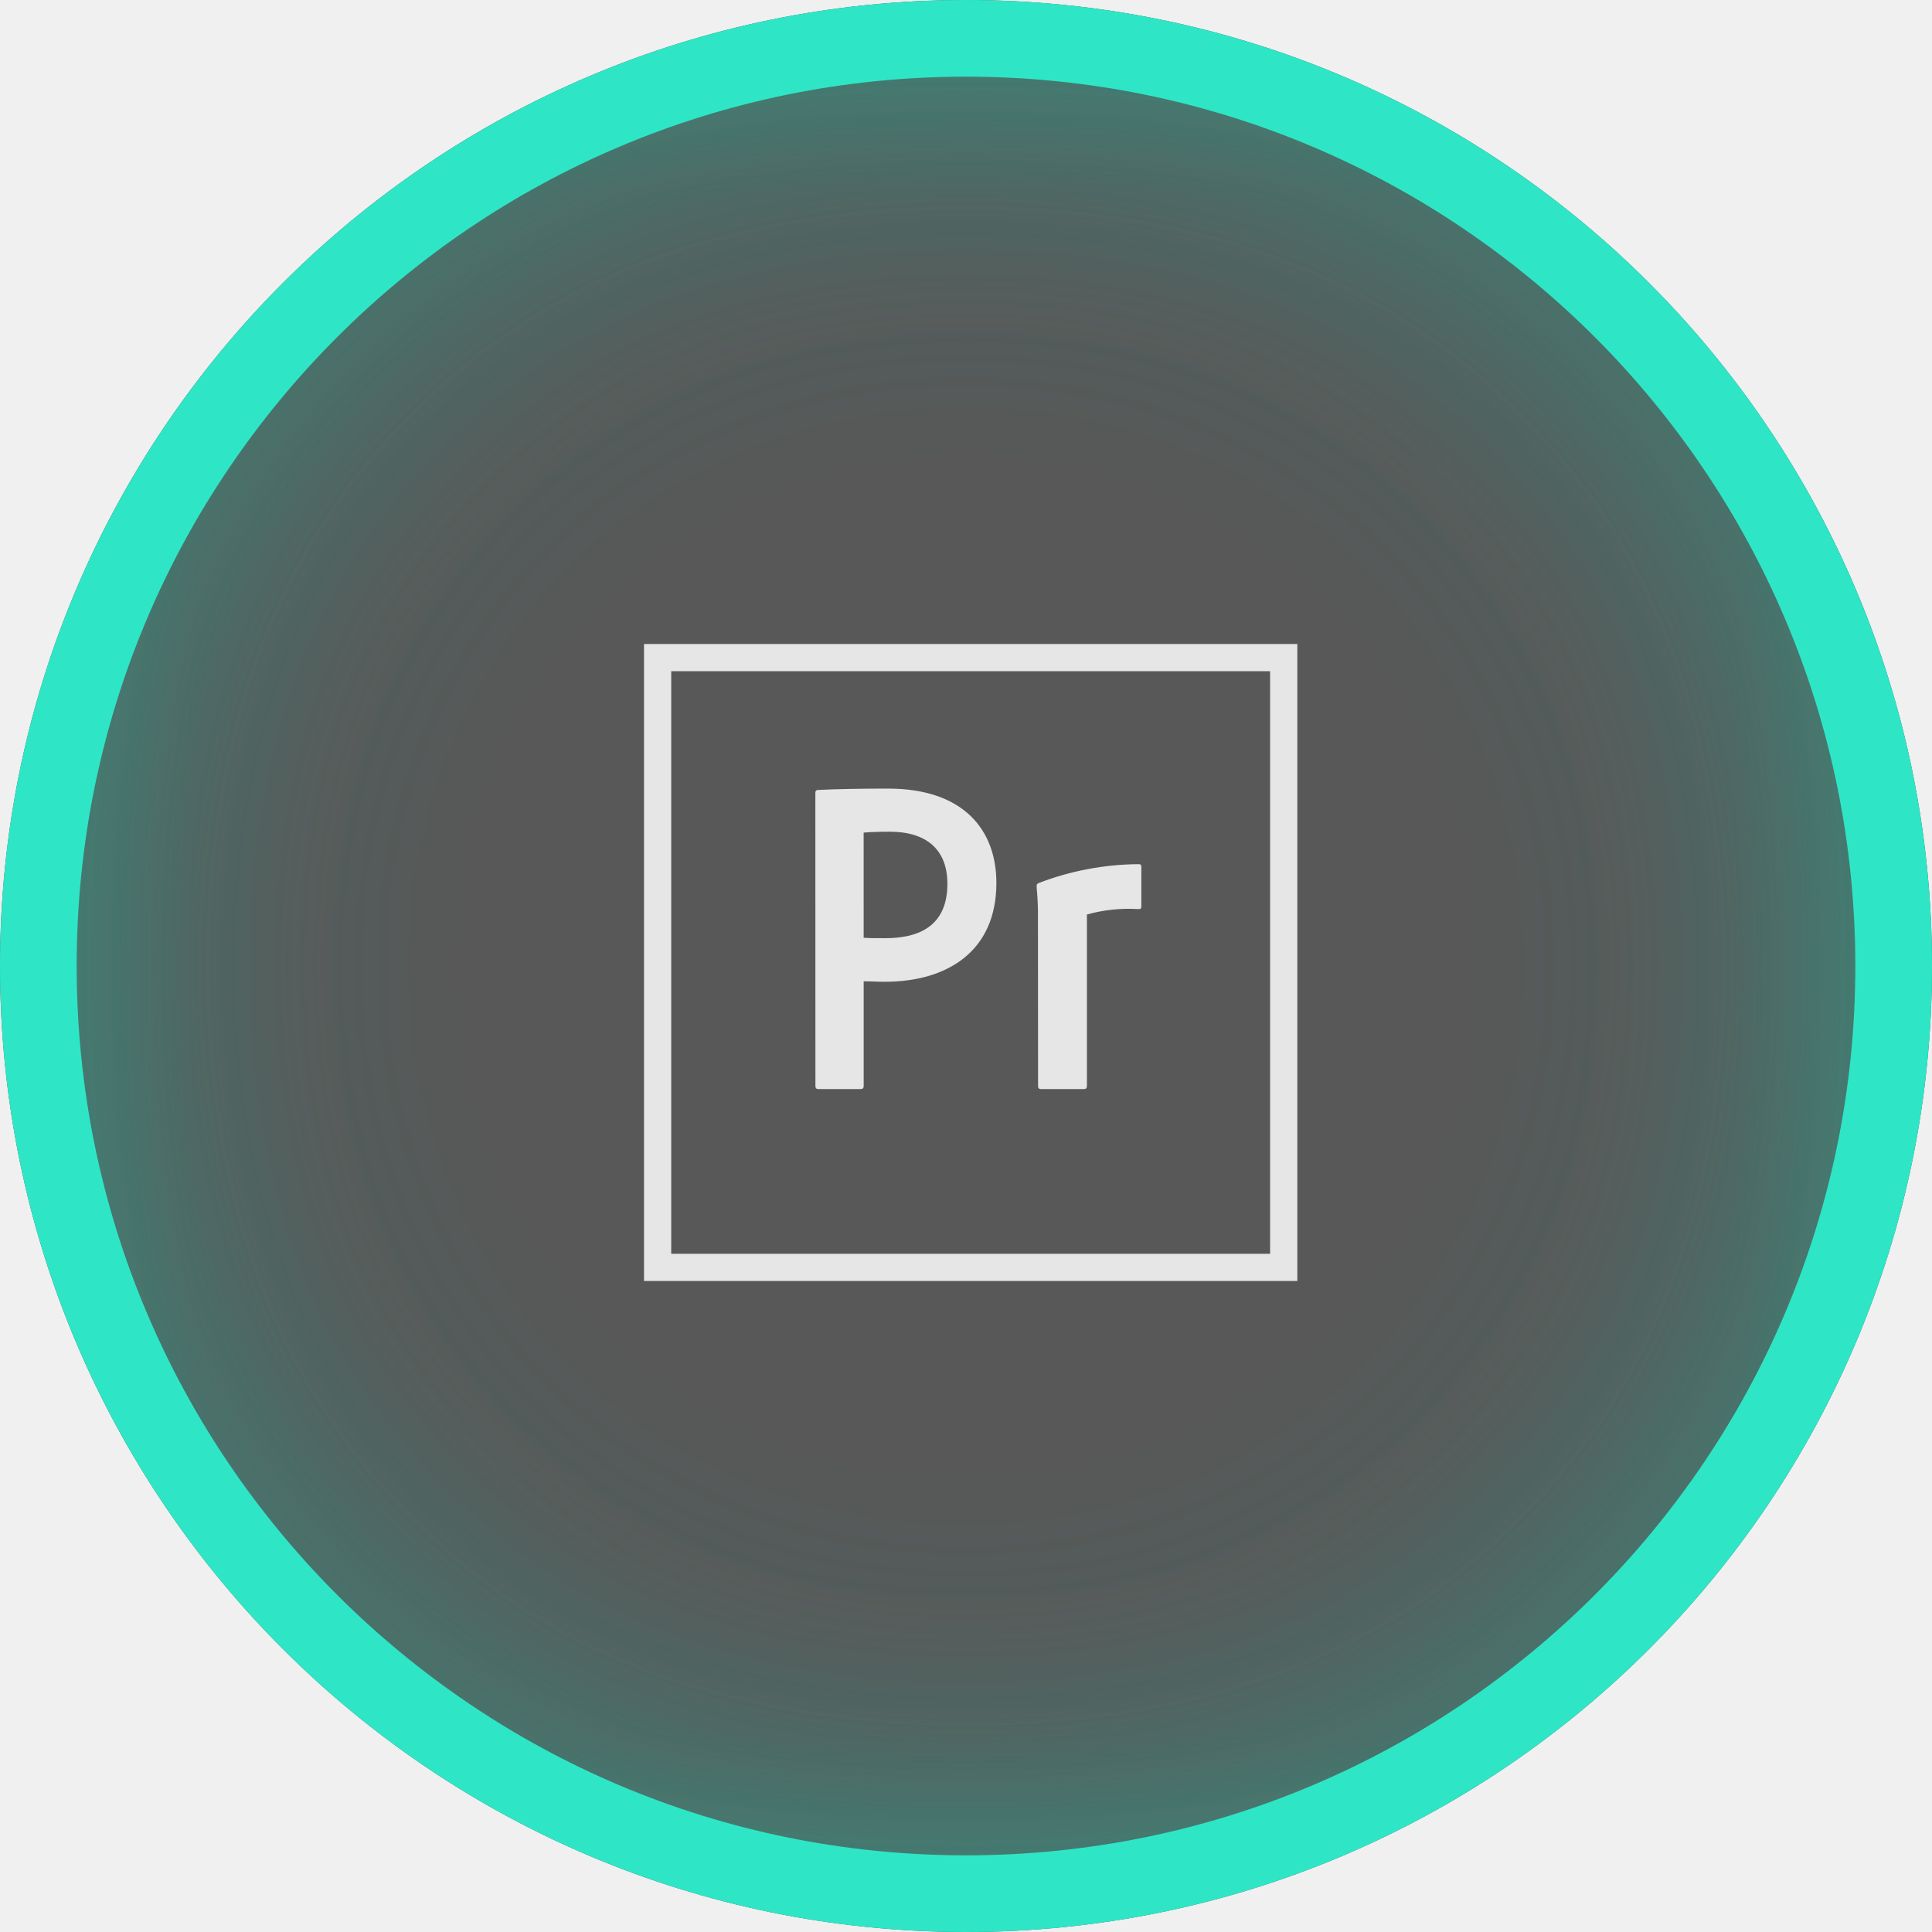
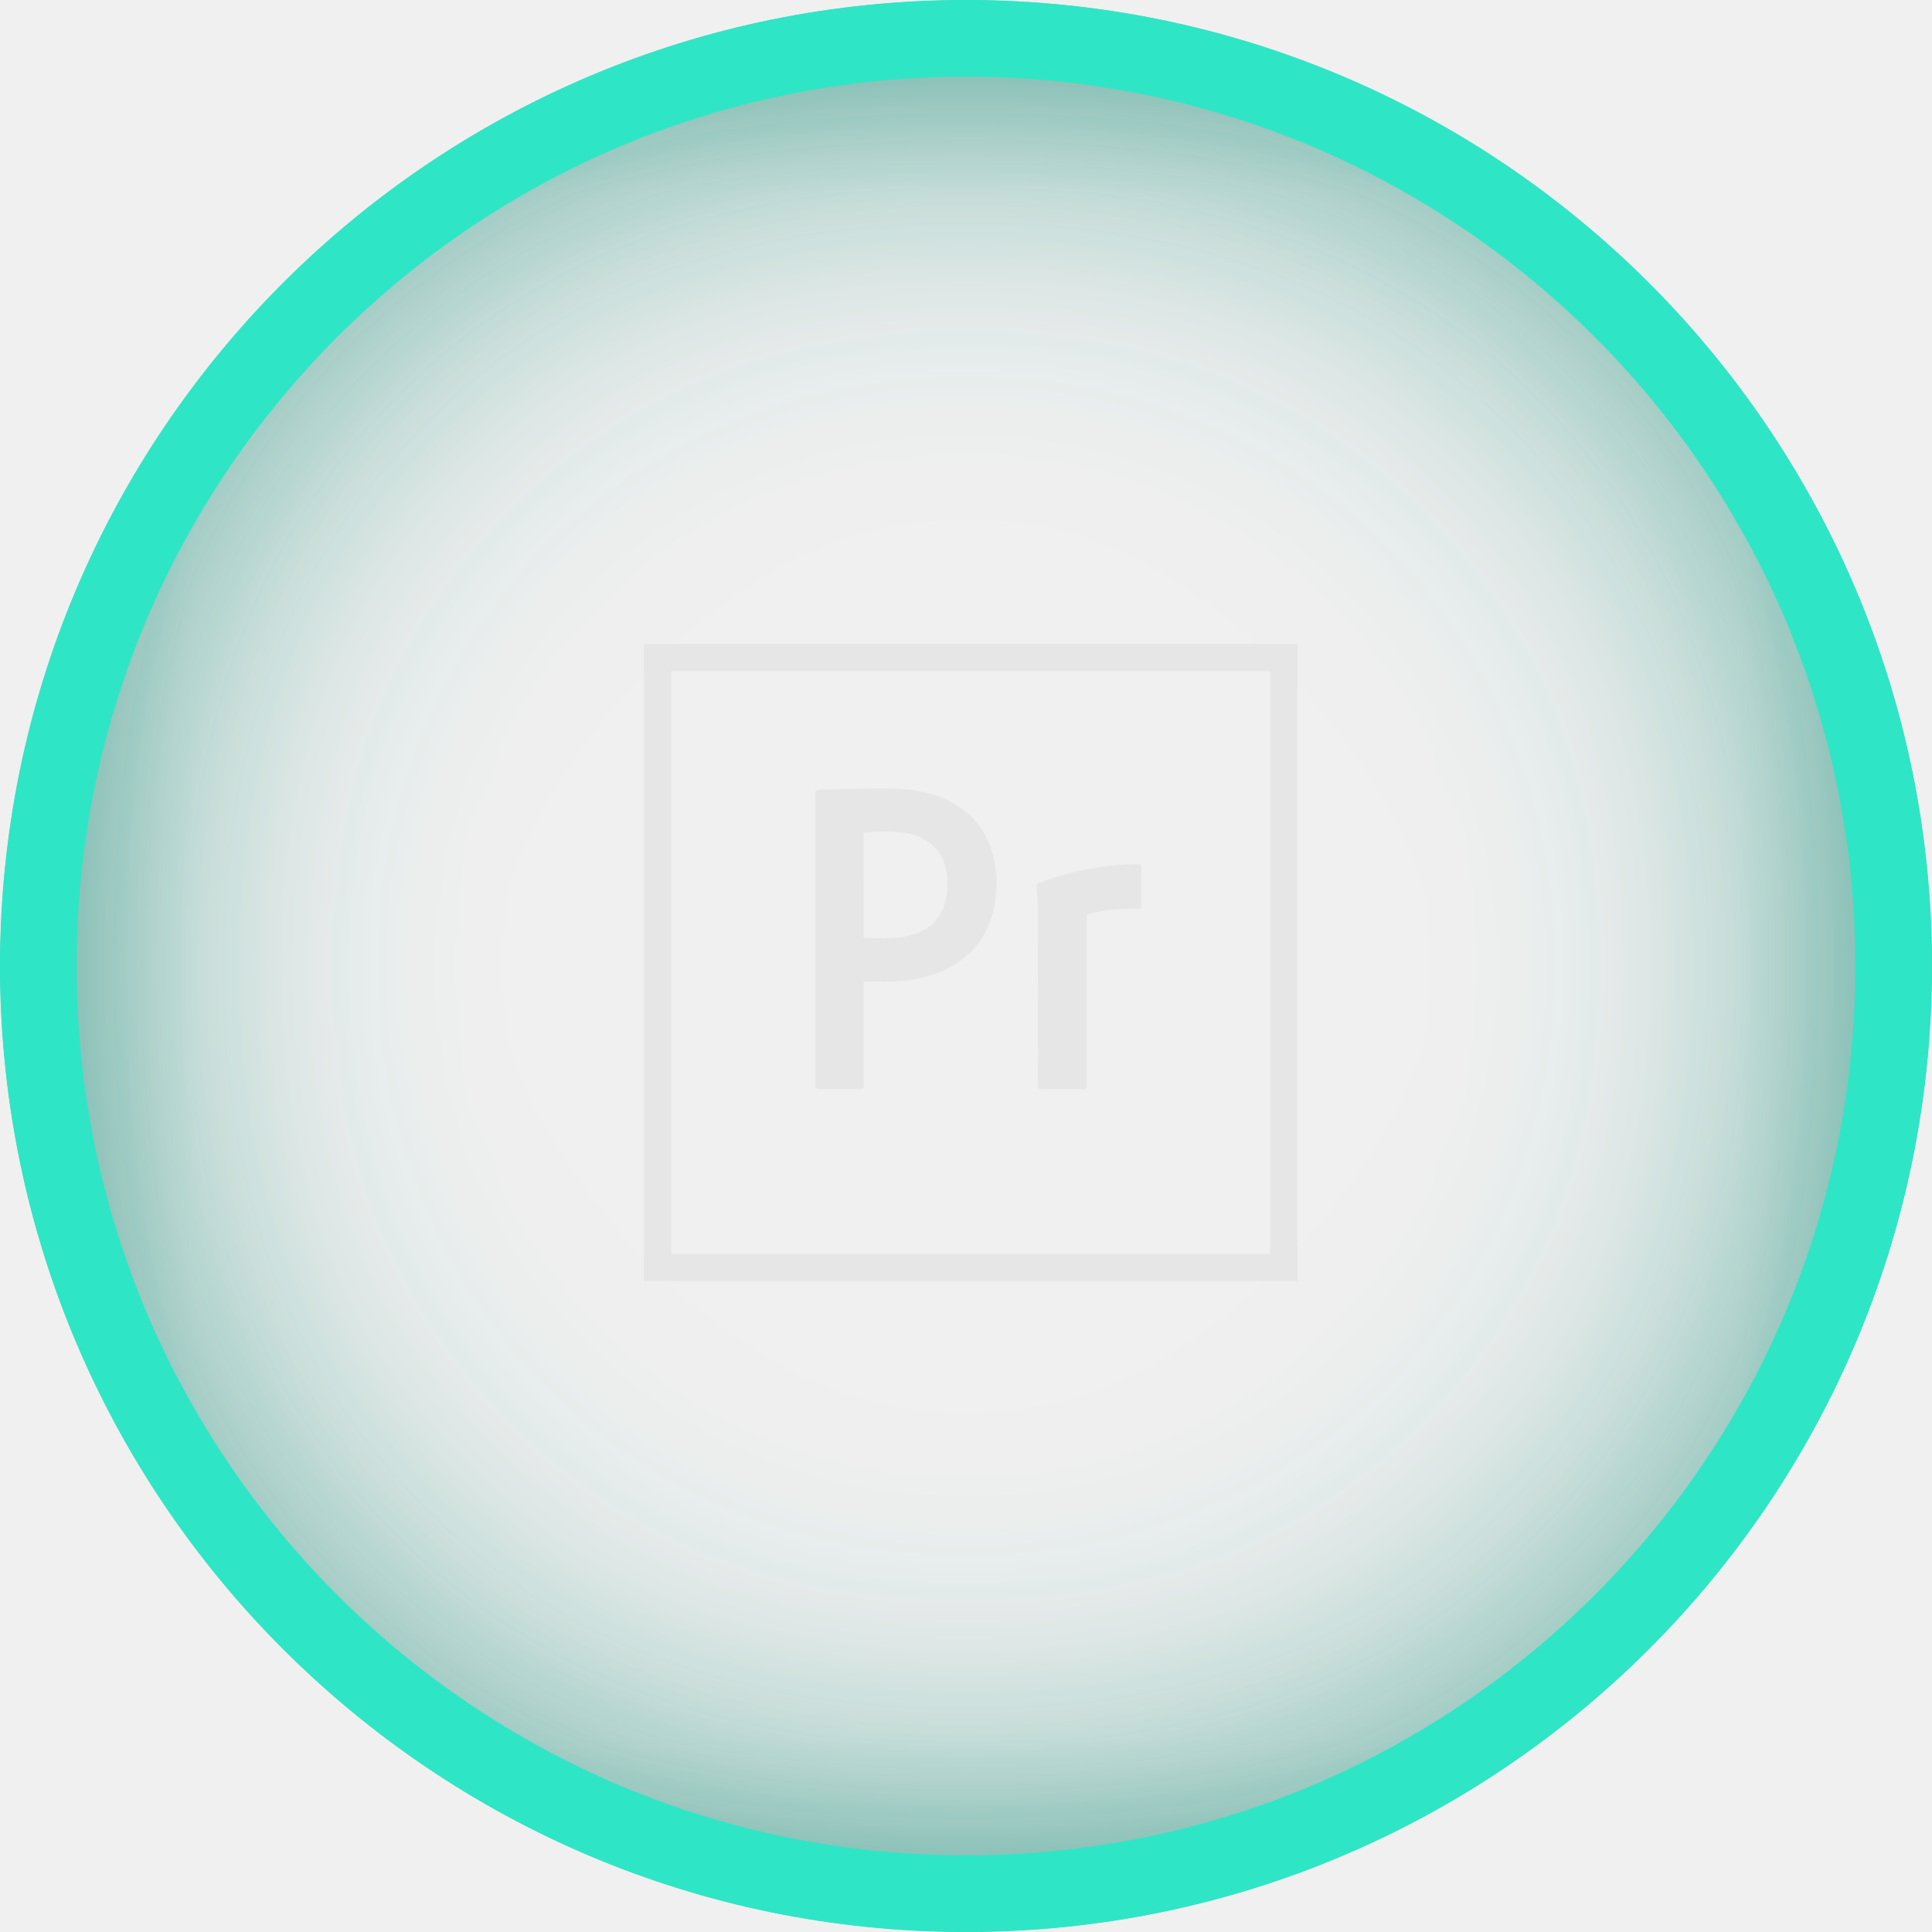
<svg xmlns="http://www.w3.org/2000/svg" width="126" height="126" viewBox="0 0 126 126">
  <defs>
    <filter id="Ellipse_9">
      <feOffset input="SourceAlpha" />
      <feGaussianBlur stdDeviation="18" result="blur" />
      <feFlood flood-color="#309886" result="color" />
      <feComposite operator="out" in="SourceGraphic" in2="blur" />
      <feComposite operator="in" in="color" />
      <feComposite operator="in" in2="SourceGraphic" />
    </filter>
  </defs>
  <g id="icon-premiere" transform="translate(-1180 -2593)">
    <g data-type="innerShadowGroup">
-       <circle id="Ellipse_9-2" data-name="Ellipse 9" cx="63" cy="63" r="63" transform="translate(1180 2593)" fill="#585858" />
      <g transform="matrix(1, 0, 0, 1, 1180, 2593)" filter="url(#Ellipse_9)">
-         <circle id="Ellipse_9-3" data-name="Ellipse 9" cx="63" cy="63" r="63" fill="#fff" />
+         <circle id="Ellipse_9-2" data-name="Ellipse 9" cx="63" cy="63" r="63" fill="#fff" />
      </g>
-       <g id="Ellipse_9-4" data-name="Ellipse 9" transform="translate(1180 2593)" fill="none" stroke="#2ee6c6" stroke-width="5">
+       <g id="Ellipse_9-3" data-name="Ellipse 9" transform="translate(1180 2593)" fill="none" stroke="#2ee6c6" stroke-width="5">
        <circle cx="63" cy="63" r="63" stroke="none" />
        <circle cx="63" cy="63" r="60.5" fill="none" />
      </g>
    </g>
    <path id="Icon_simple-adobepremiere" data-name="Icon simple-adobepremiere" d="M0,.45V41.993H42.609V.45ZM1.775,2.225H40.833V40.218H1.775Zm9.4,7.95c0-.117.03-.206.178-.206,1.142-.059,2.81-.089,4.568-.089,4.921,0,7.061,2.7,7.061,6.153,0,4.509-3.265,6.445-7.277,6.445-.675,0-.909-.03-1.378-.03v6.823c0,.147-.059.206-.2.206H11.385c-.147,0-.206-.059-.206-.206Zm3.151,9.432c.41.028.733.028,1.436.028,2.079,0,4.025-.731,4.025-3.544,0-2.255-1.388-3.4-3.762-3.4-.7,0-1.376.028-1.7.059ZM25.693,18c0-.2,0-.731-.087-1.727,0-.147.02-.178.137-.234a18.5,18.5,0,0,1,6.492-1.23c.146,0,.2.028.2.176v2.578c0,.146-.046.176-.194.176a10.164,10.164,0,0,0-3.355.352V29.271c0,.147-.06.206-.206.206H25.9c-.146,0-.2-.059-.2-.206Z" transform="translate(1222 2634.55)" fill="#e6e6e6" />
  </g>
</svg>
